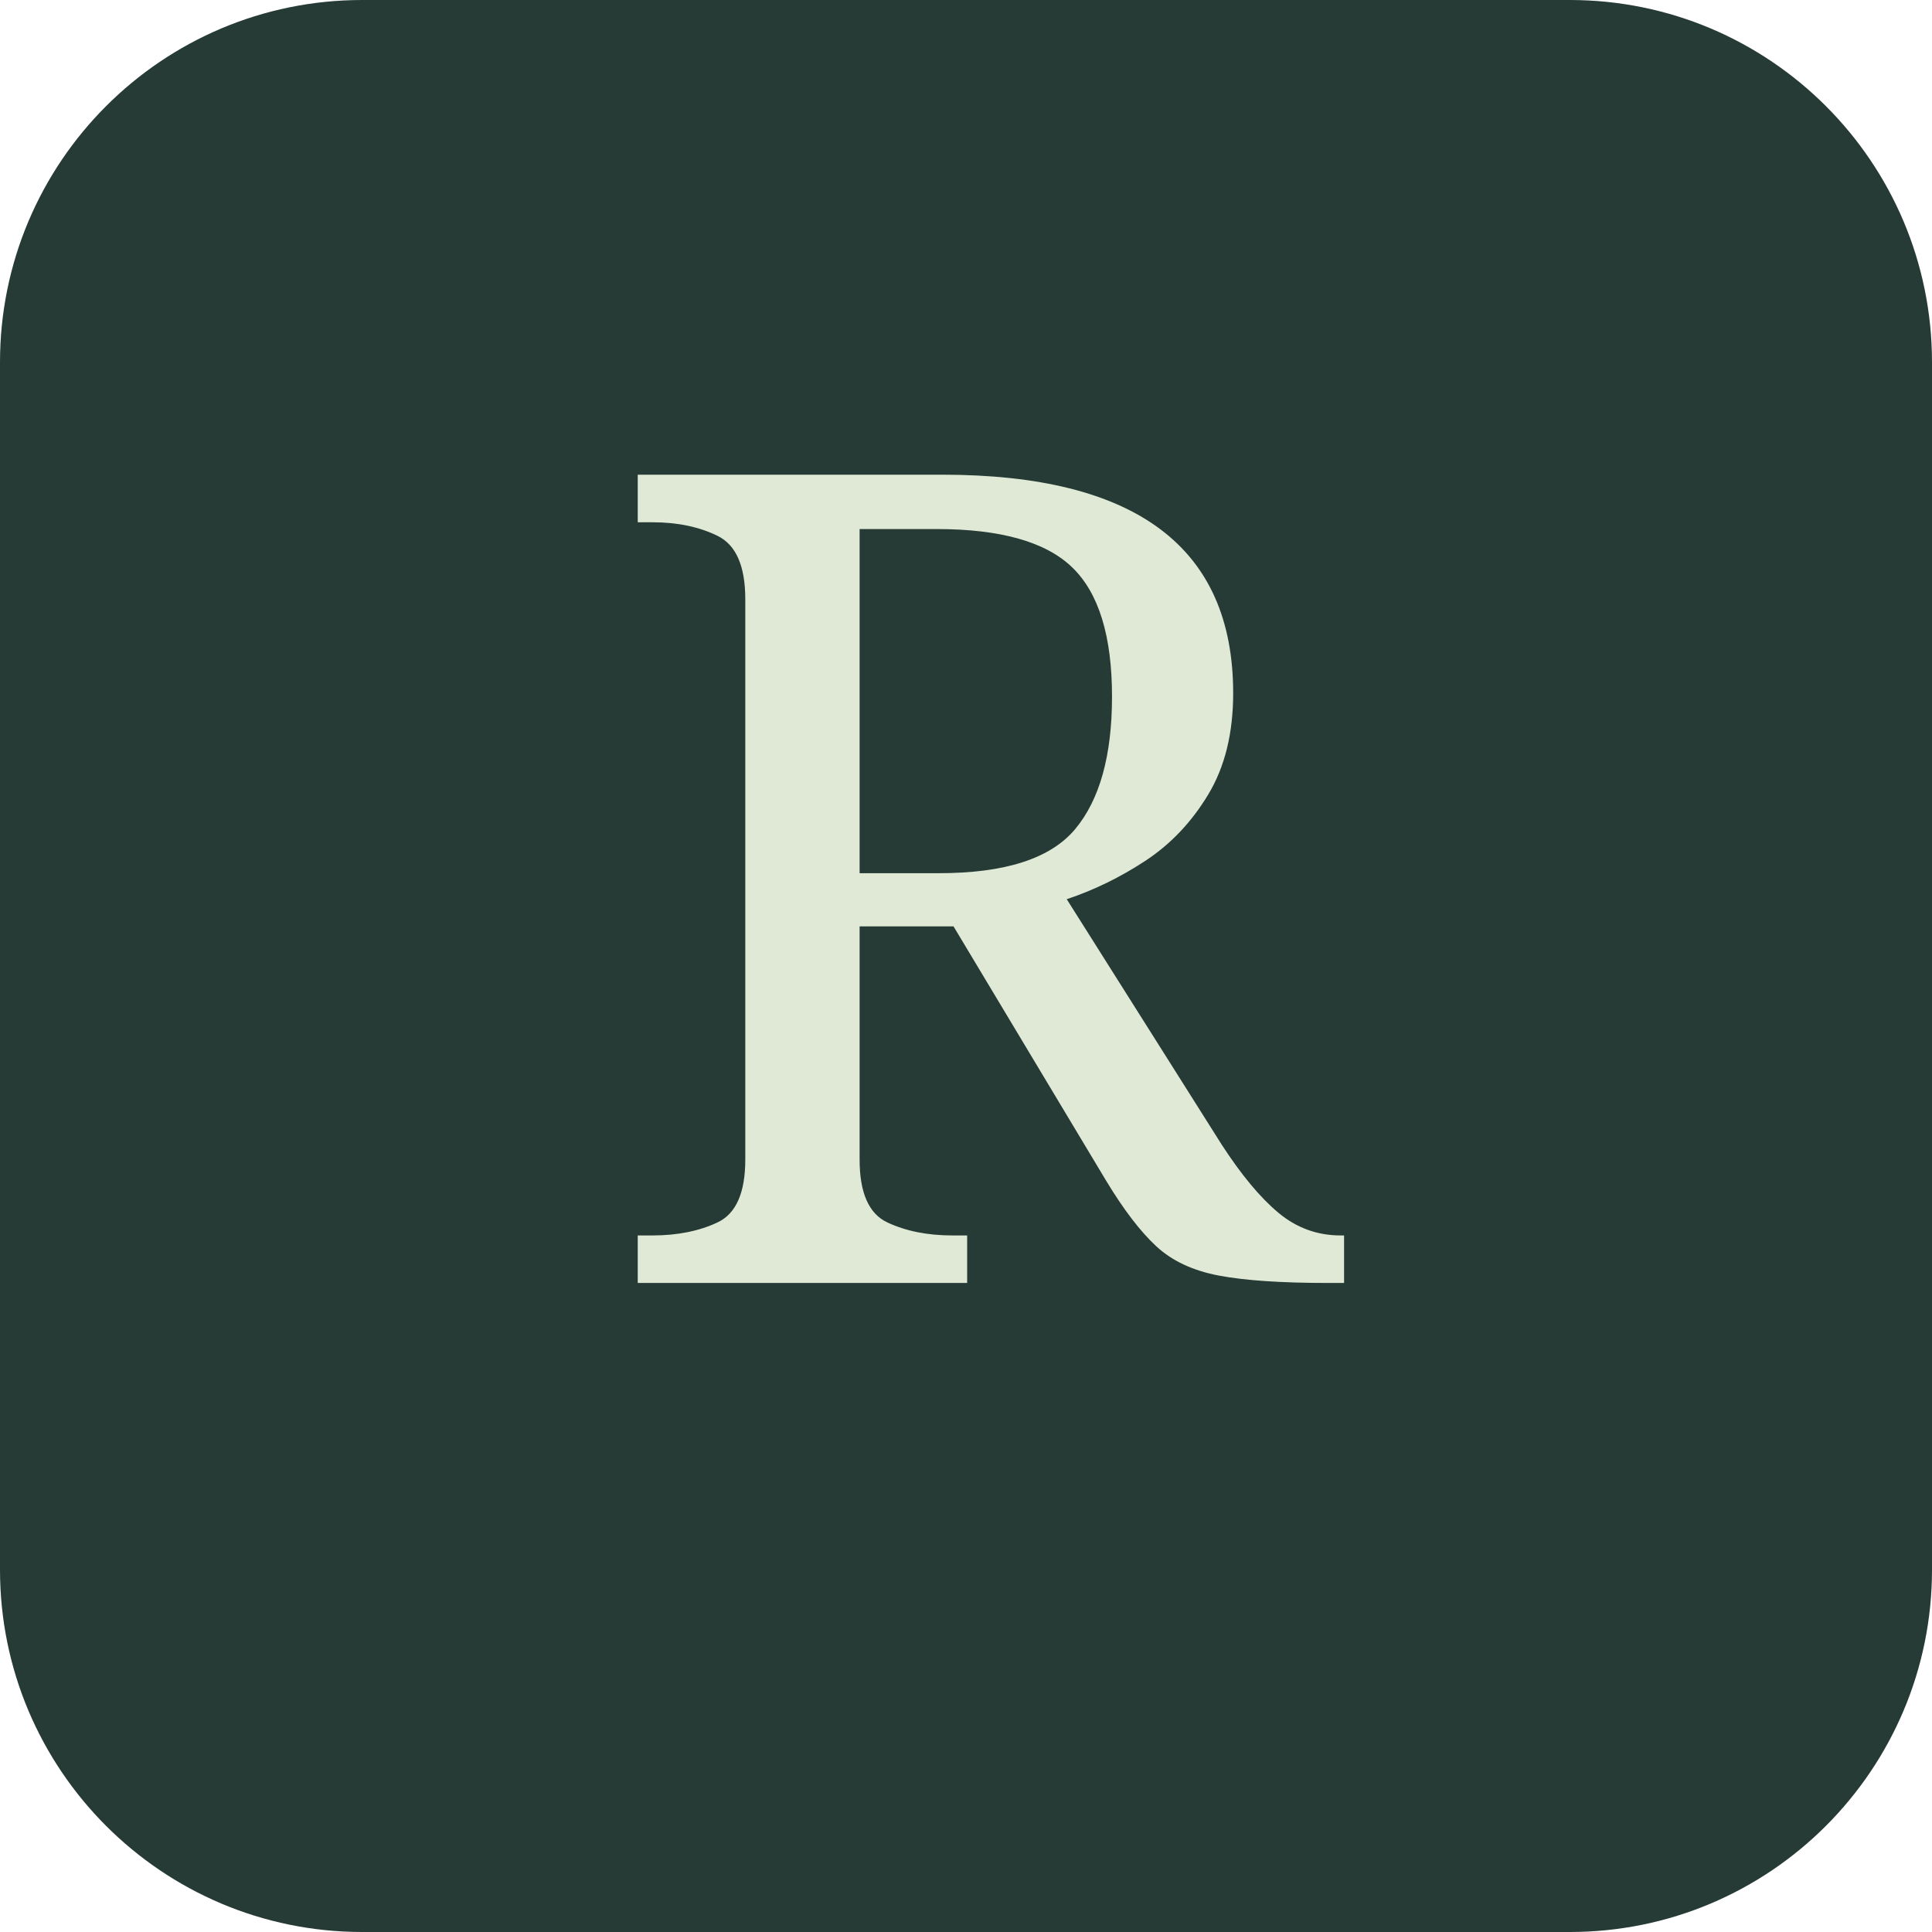
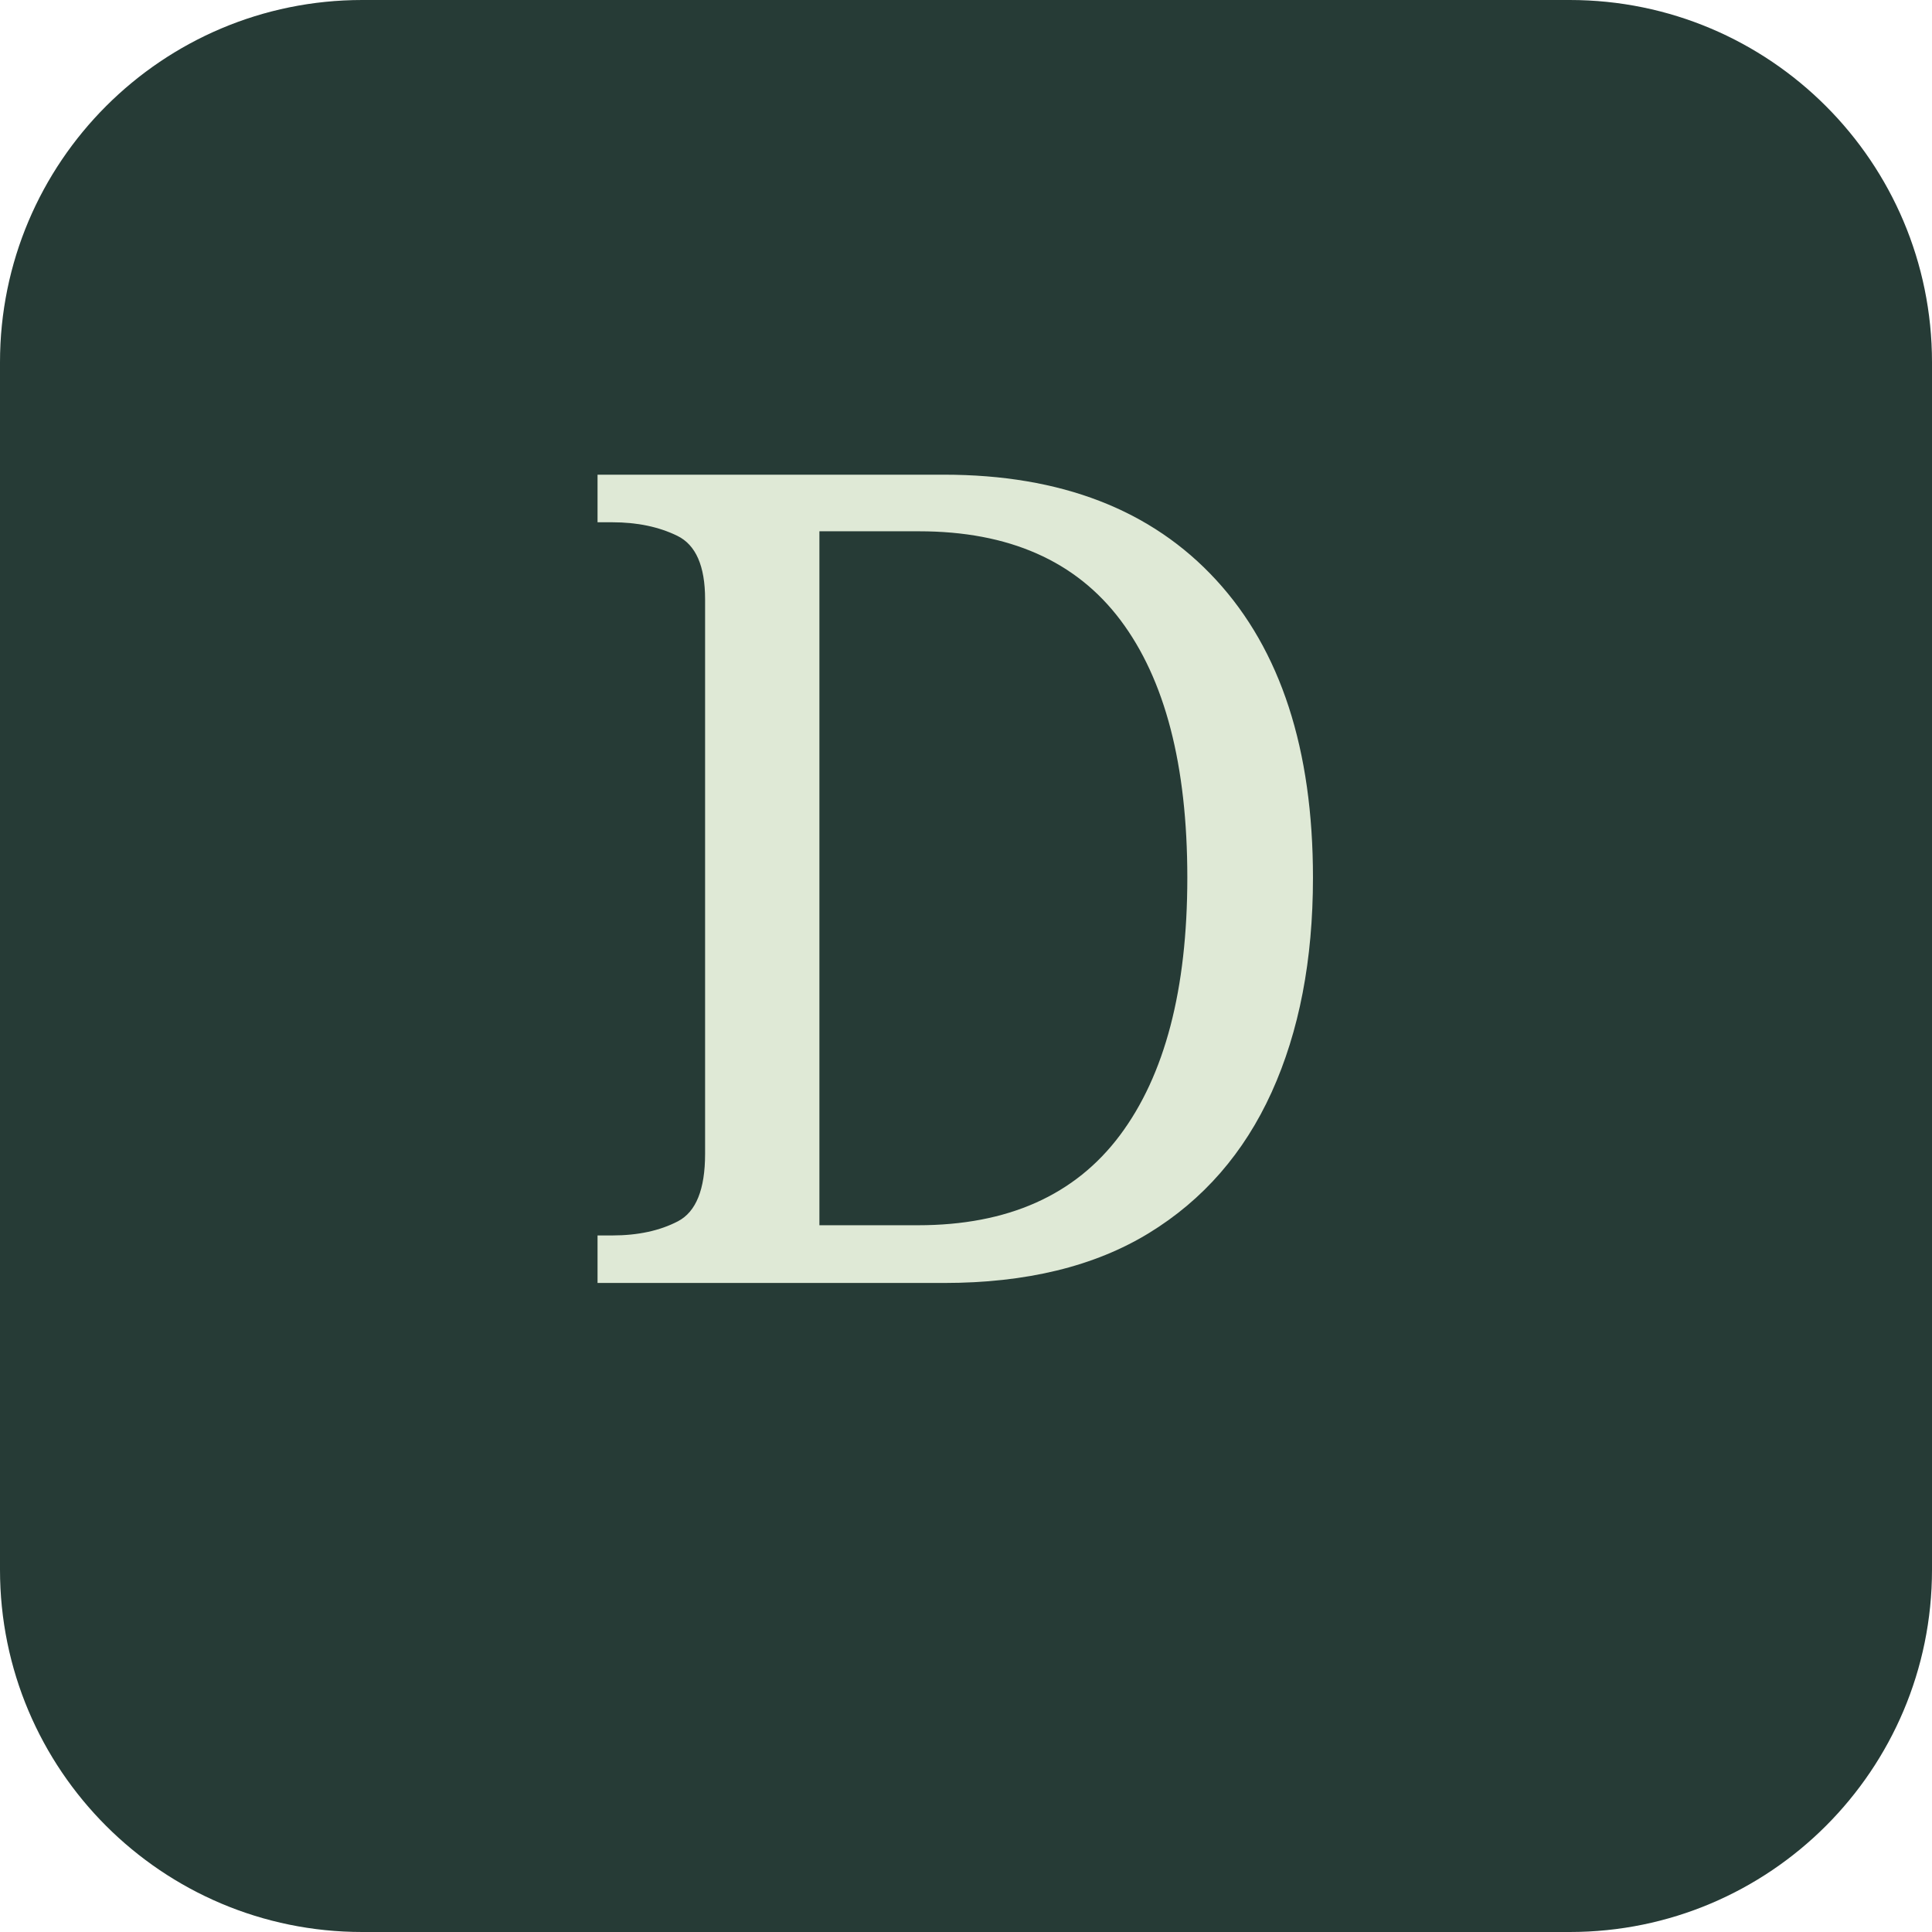
<svg xmlns="http://www.w3.org/2000/svg" viewBox="0 0 512 512">
  <rect width="512" height="512" rx="96" fill="#263b36" />
-   <text x="256" y="340" font-family="Georgia,serif" font-size="300" text-anchor="middle" fill="#dfe9d6">R</text>
+   <text x="256" y="340" font-family="Georgia,serif" font-size="300" text-anchor="middle" fill="#dfe9d6">D</text>
</svg>
